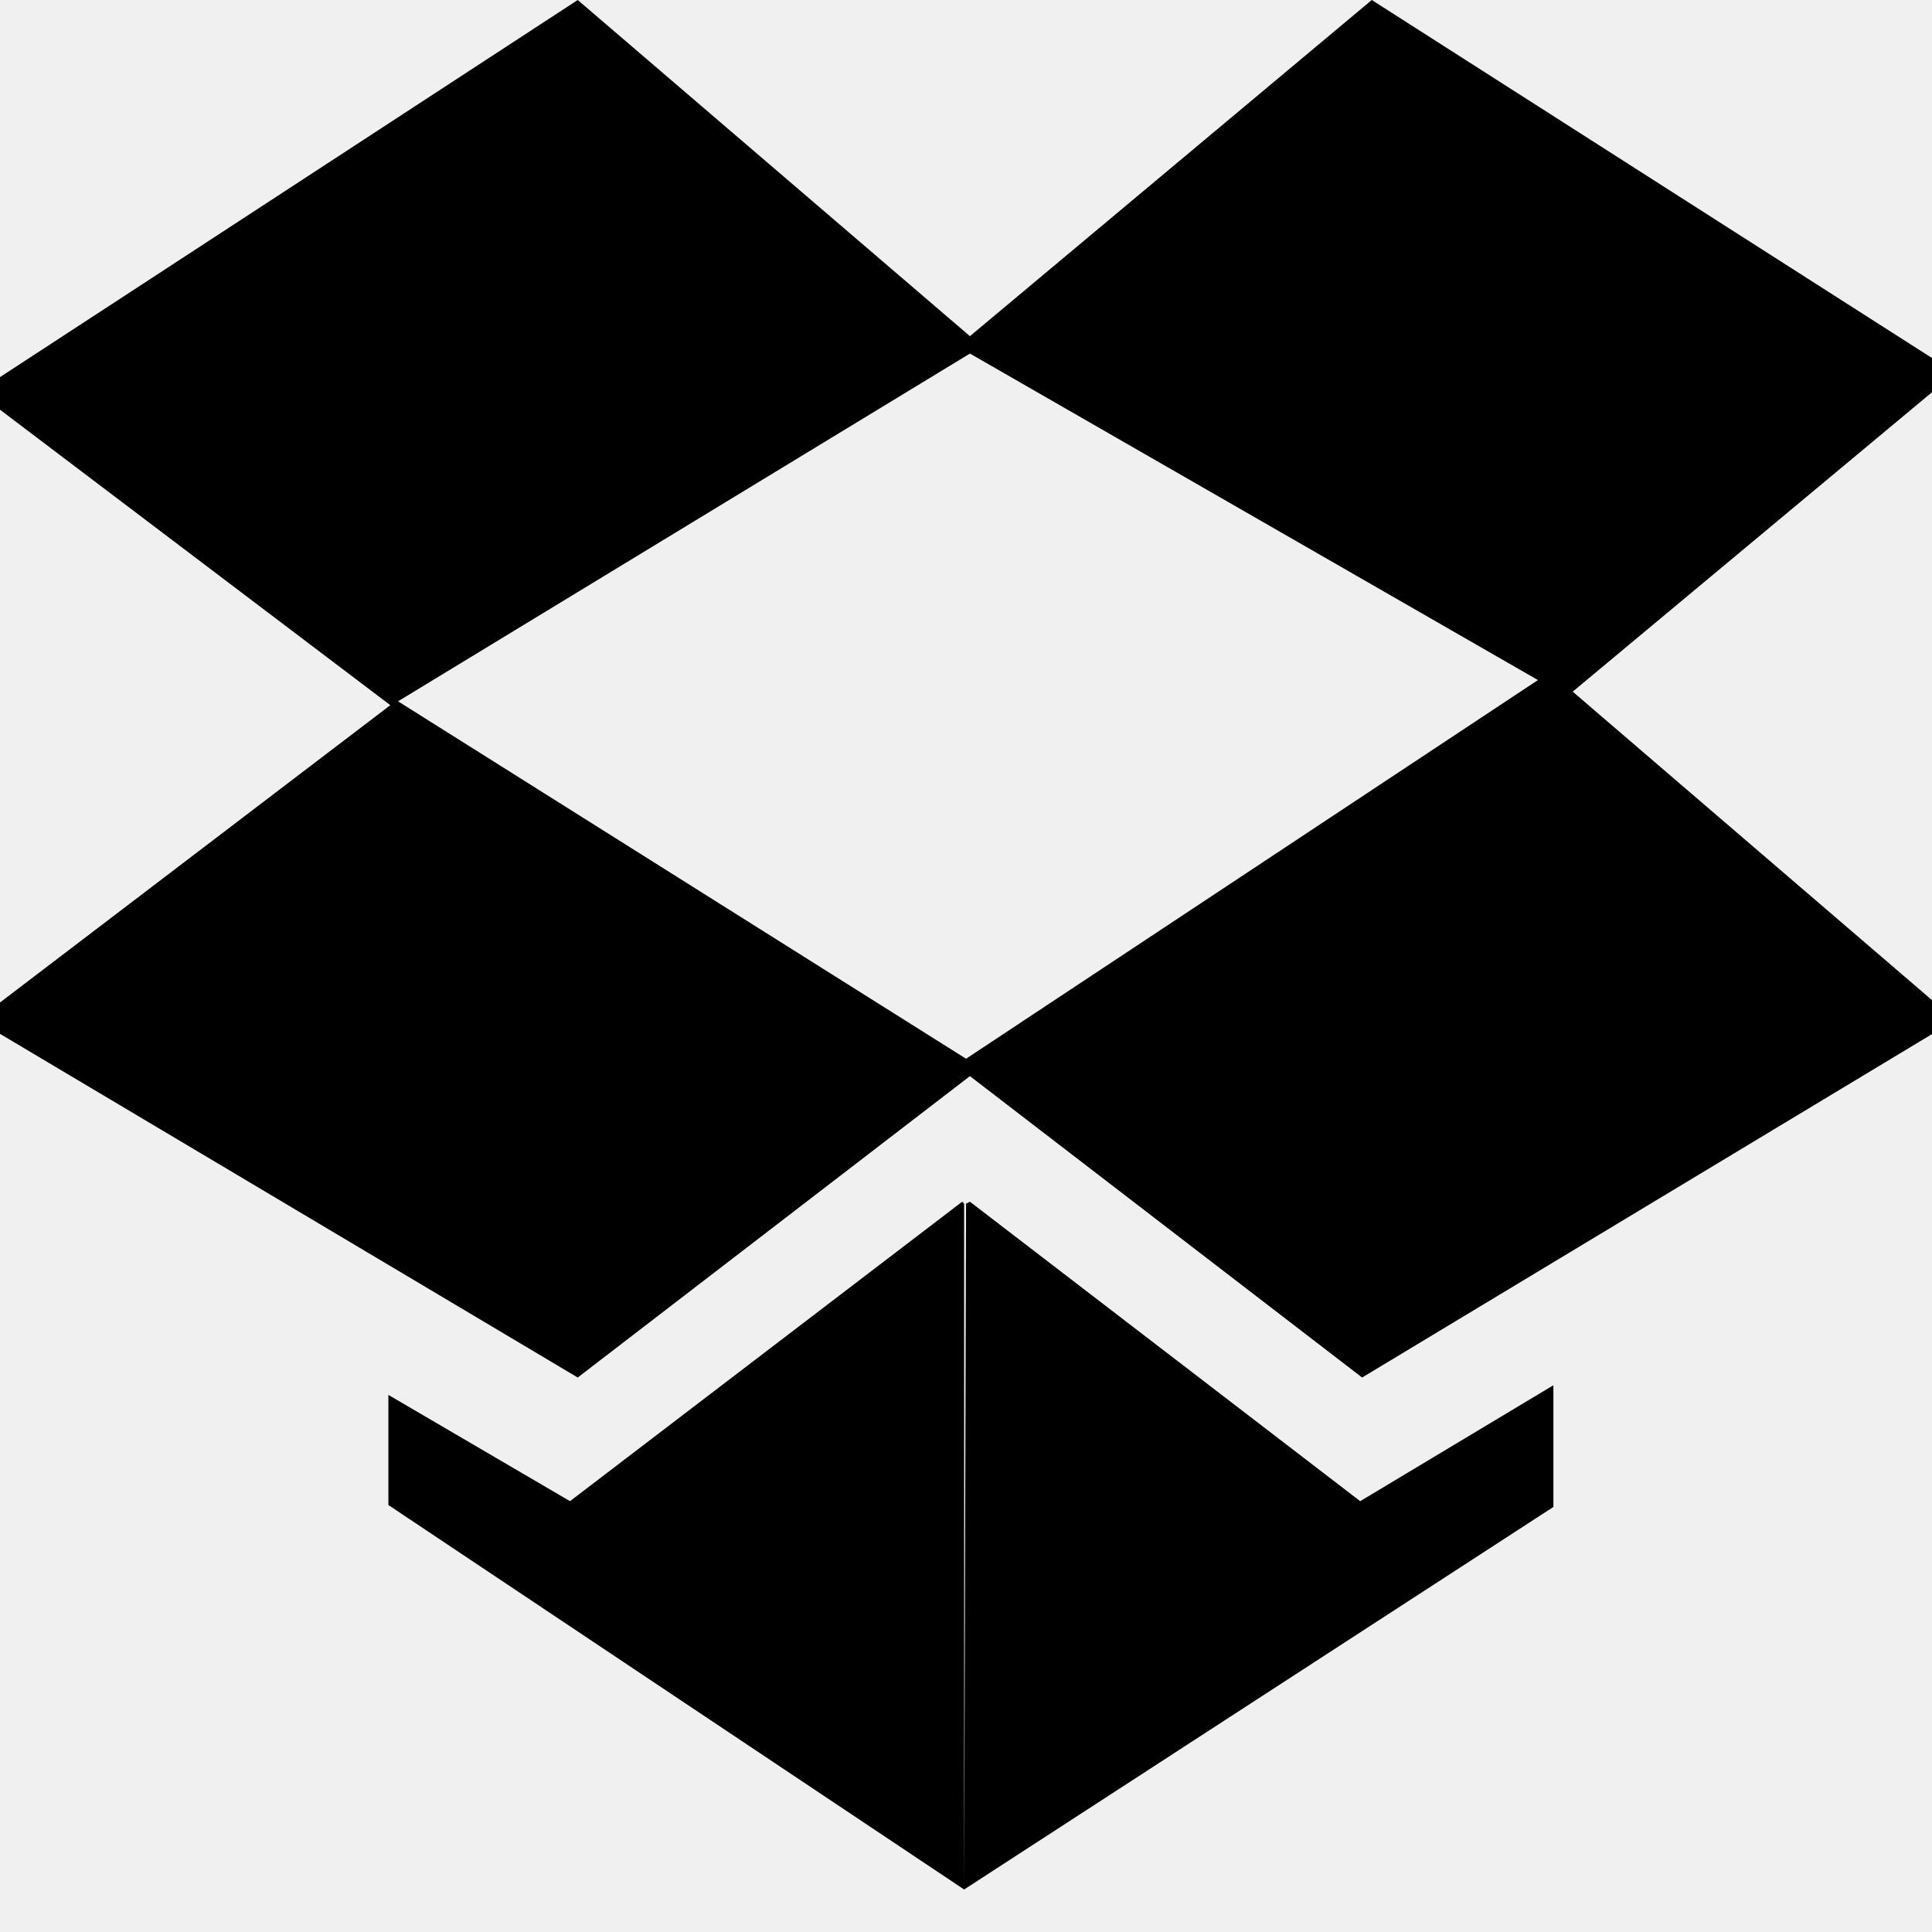
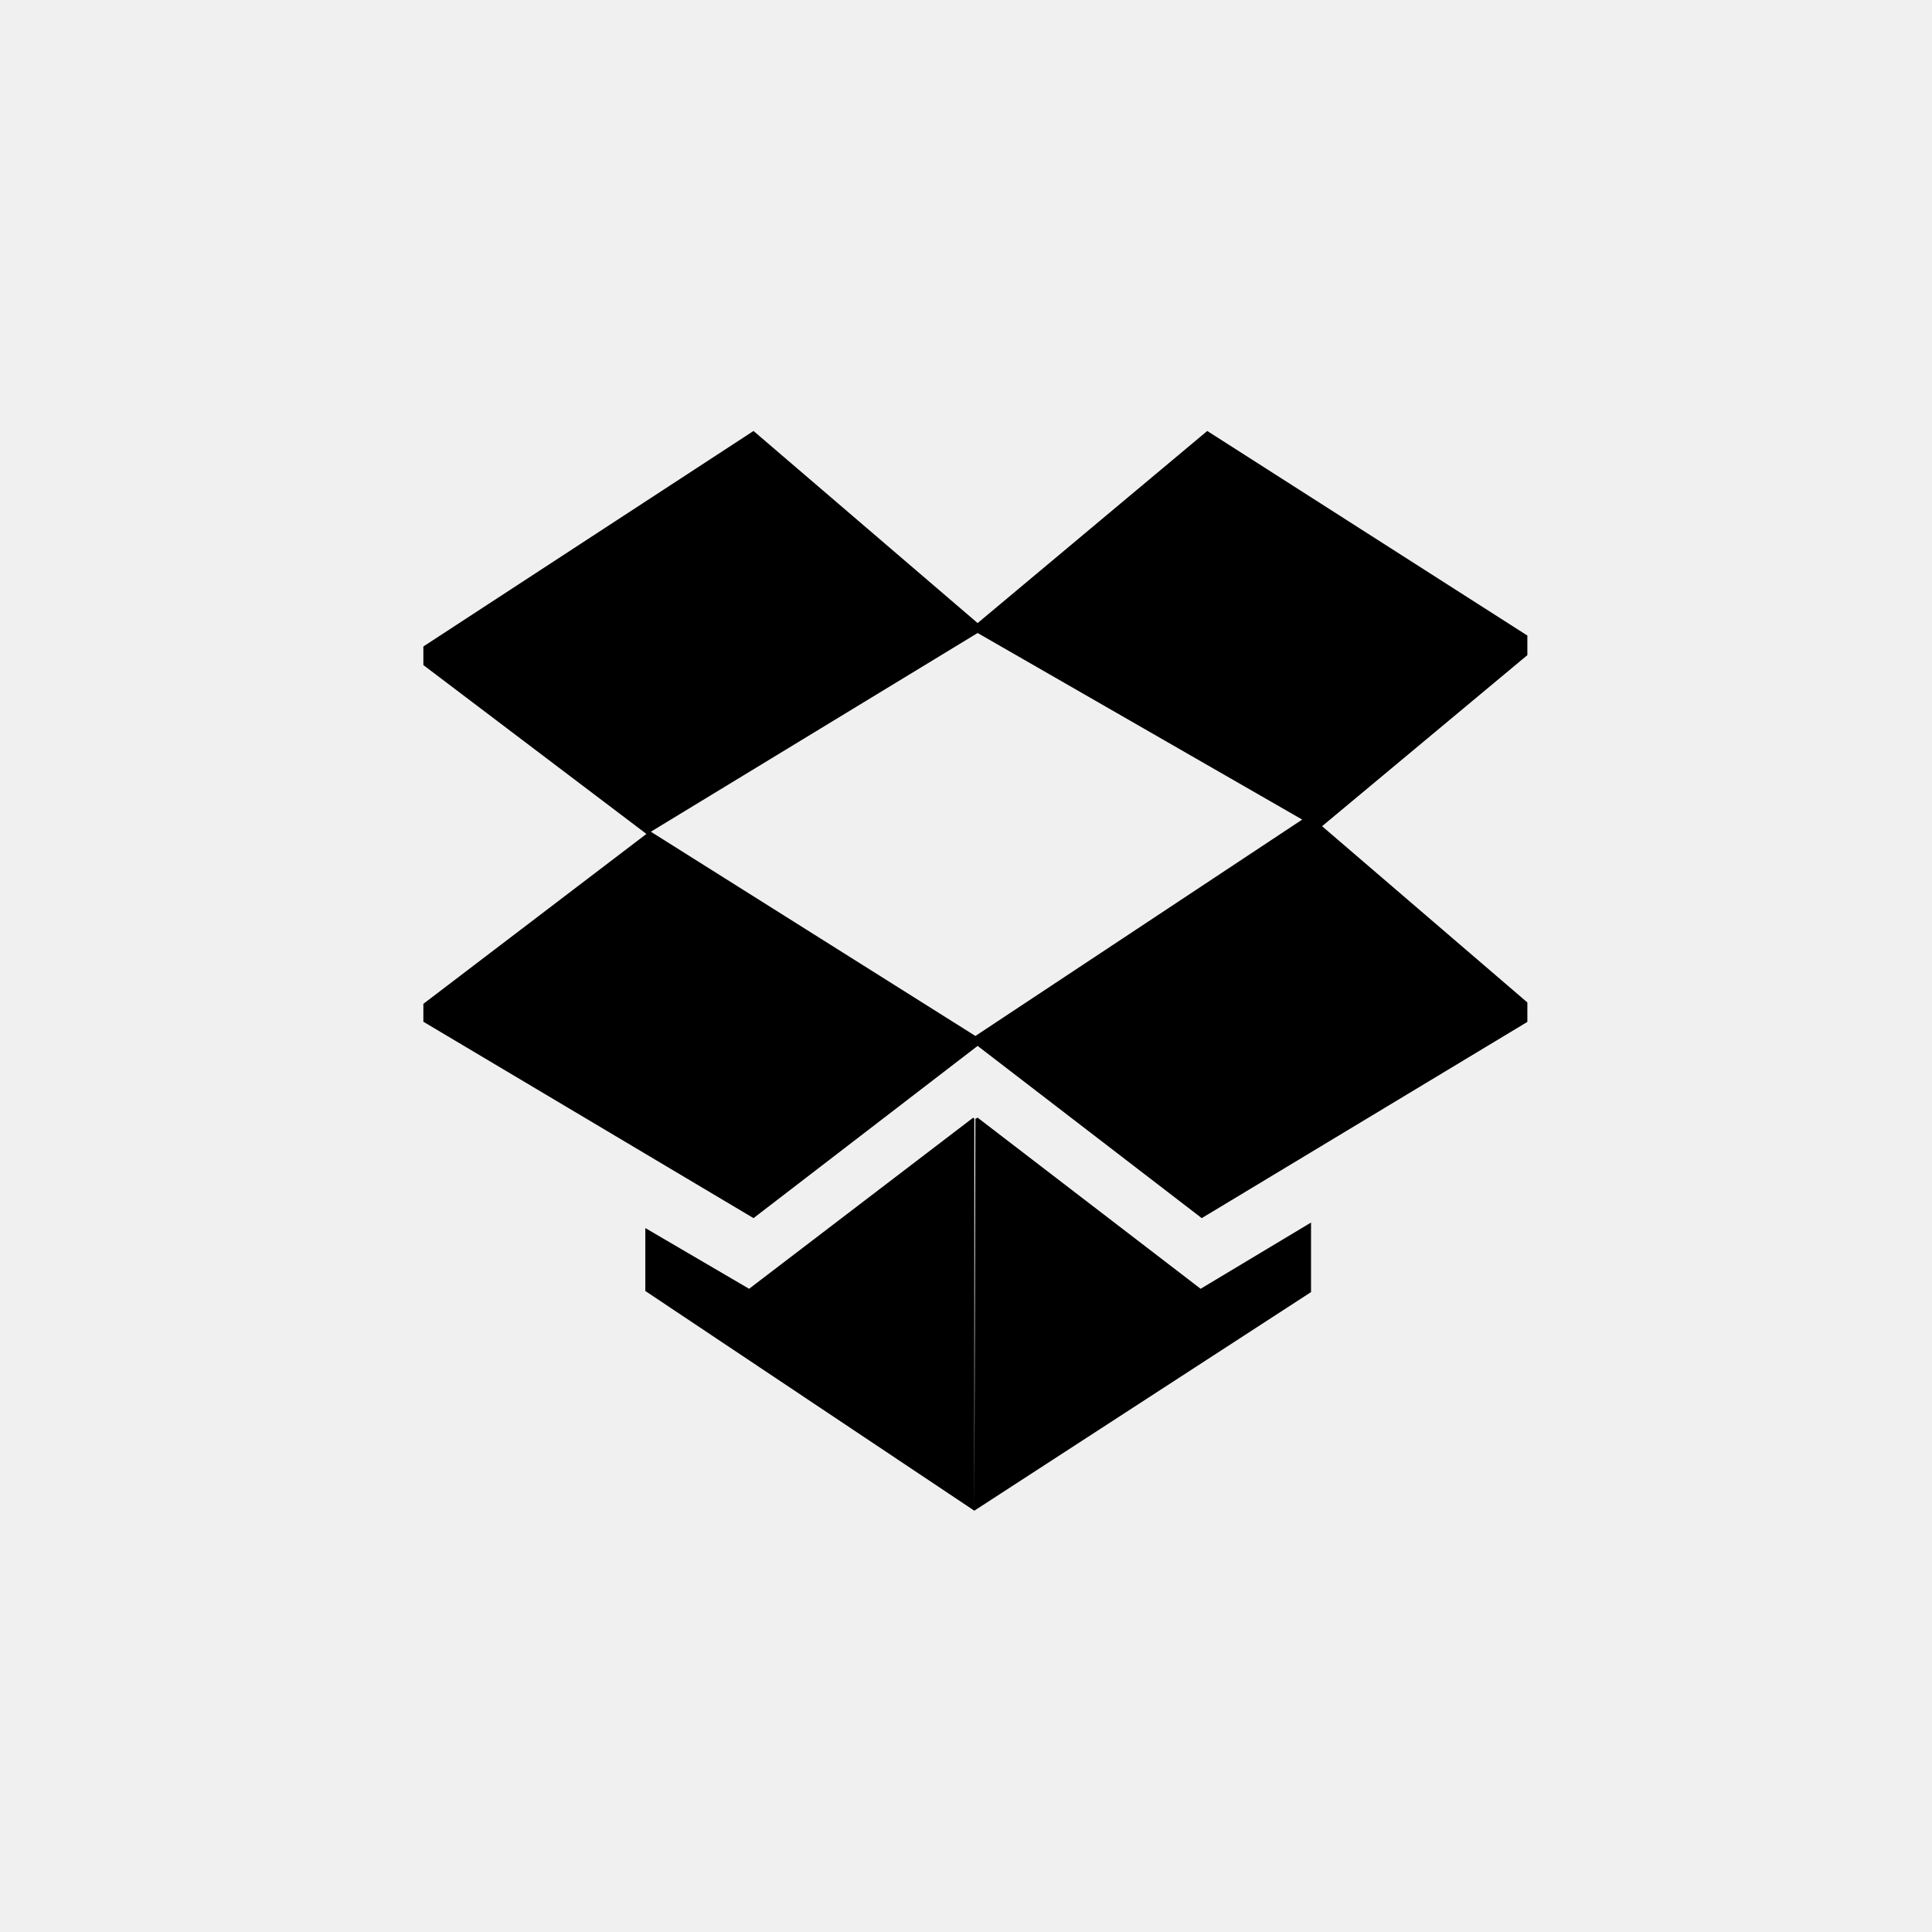
- <svg xmlns="http://www.w3.org/2000/svg" width="32" height="32" viewBox="0 0 32 32" fill="none">
-   <path d="M-0.383 16.896L6.465 11.68L-0.383 6.496L9.569 0L16.065 5.568L22.721 0L32.385 6.176L26.049 11.456L32.385 16.896L22.561 22.816L16.065 17.824L9.569 22.816L-0.383 16.896ZM6.433 24.928V23.104L9.441 24.864L15.937 19.904L15.969 19.936V31.296L6.433 24.928ZM6.593 11.616L16.001 17.536L25.473 11.264L16.065 5.856L6.593 11.616ZM15.969 31.296L16.001 19.936L16.065 19.904L22.529 24.864L25.729 22.944V24.96L15.969 31.296Z" fill="black" />
+ <svg xmlns="http://www.w3.org/2000/svg" width="56" height="56" viewBox="0 0 56 56" fill="none">
+   <g clip-path="url(#clip0_4197_79238)">
+     <path d="M11.889 29.388L18.737 24.172L11.889 18.988L21.841 12.492L28.337 18.06L34.993 12.492L44.657 18.668L38.321 23.948L44.657 29.388L34.833 35.308L28.337 30.316L21.841 35.308L11.889 29.388ZM18.705 37.42V35.596L21.713 37.356L28.209 32.396L28.241 32.428V43.788L18.705 37.42ZM18.865 24.108L28.273 30.028L37.745 23.756L28.337 18.348L18.865 24.108ZM28.241 43.788L28.273 32.428L28.337 32.396L34.801 37.356L38.001 35.436V37.452L28.241 43.788Z" fill="black" />
+   </g>
+   <defs>
+     <clipPath id="clip0_4197_79238">
+       <rect width="32" height="32" fill="white" transform="translate(12.2715 12.3008)" />
+     </clipPath>
+   </defs>
</svg>
